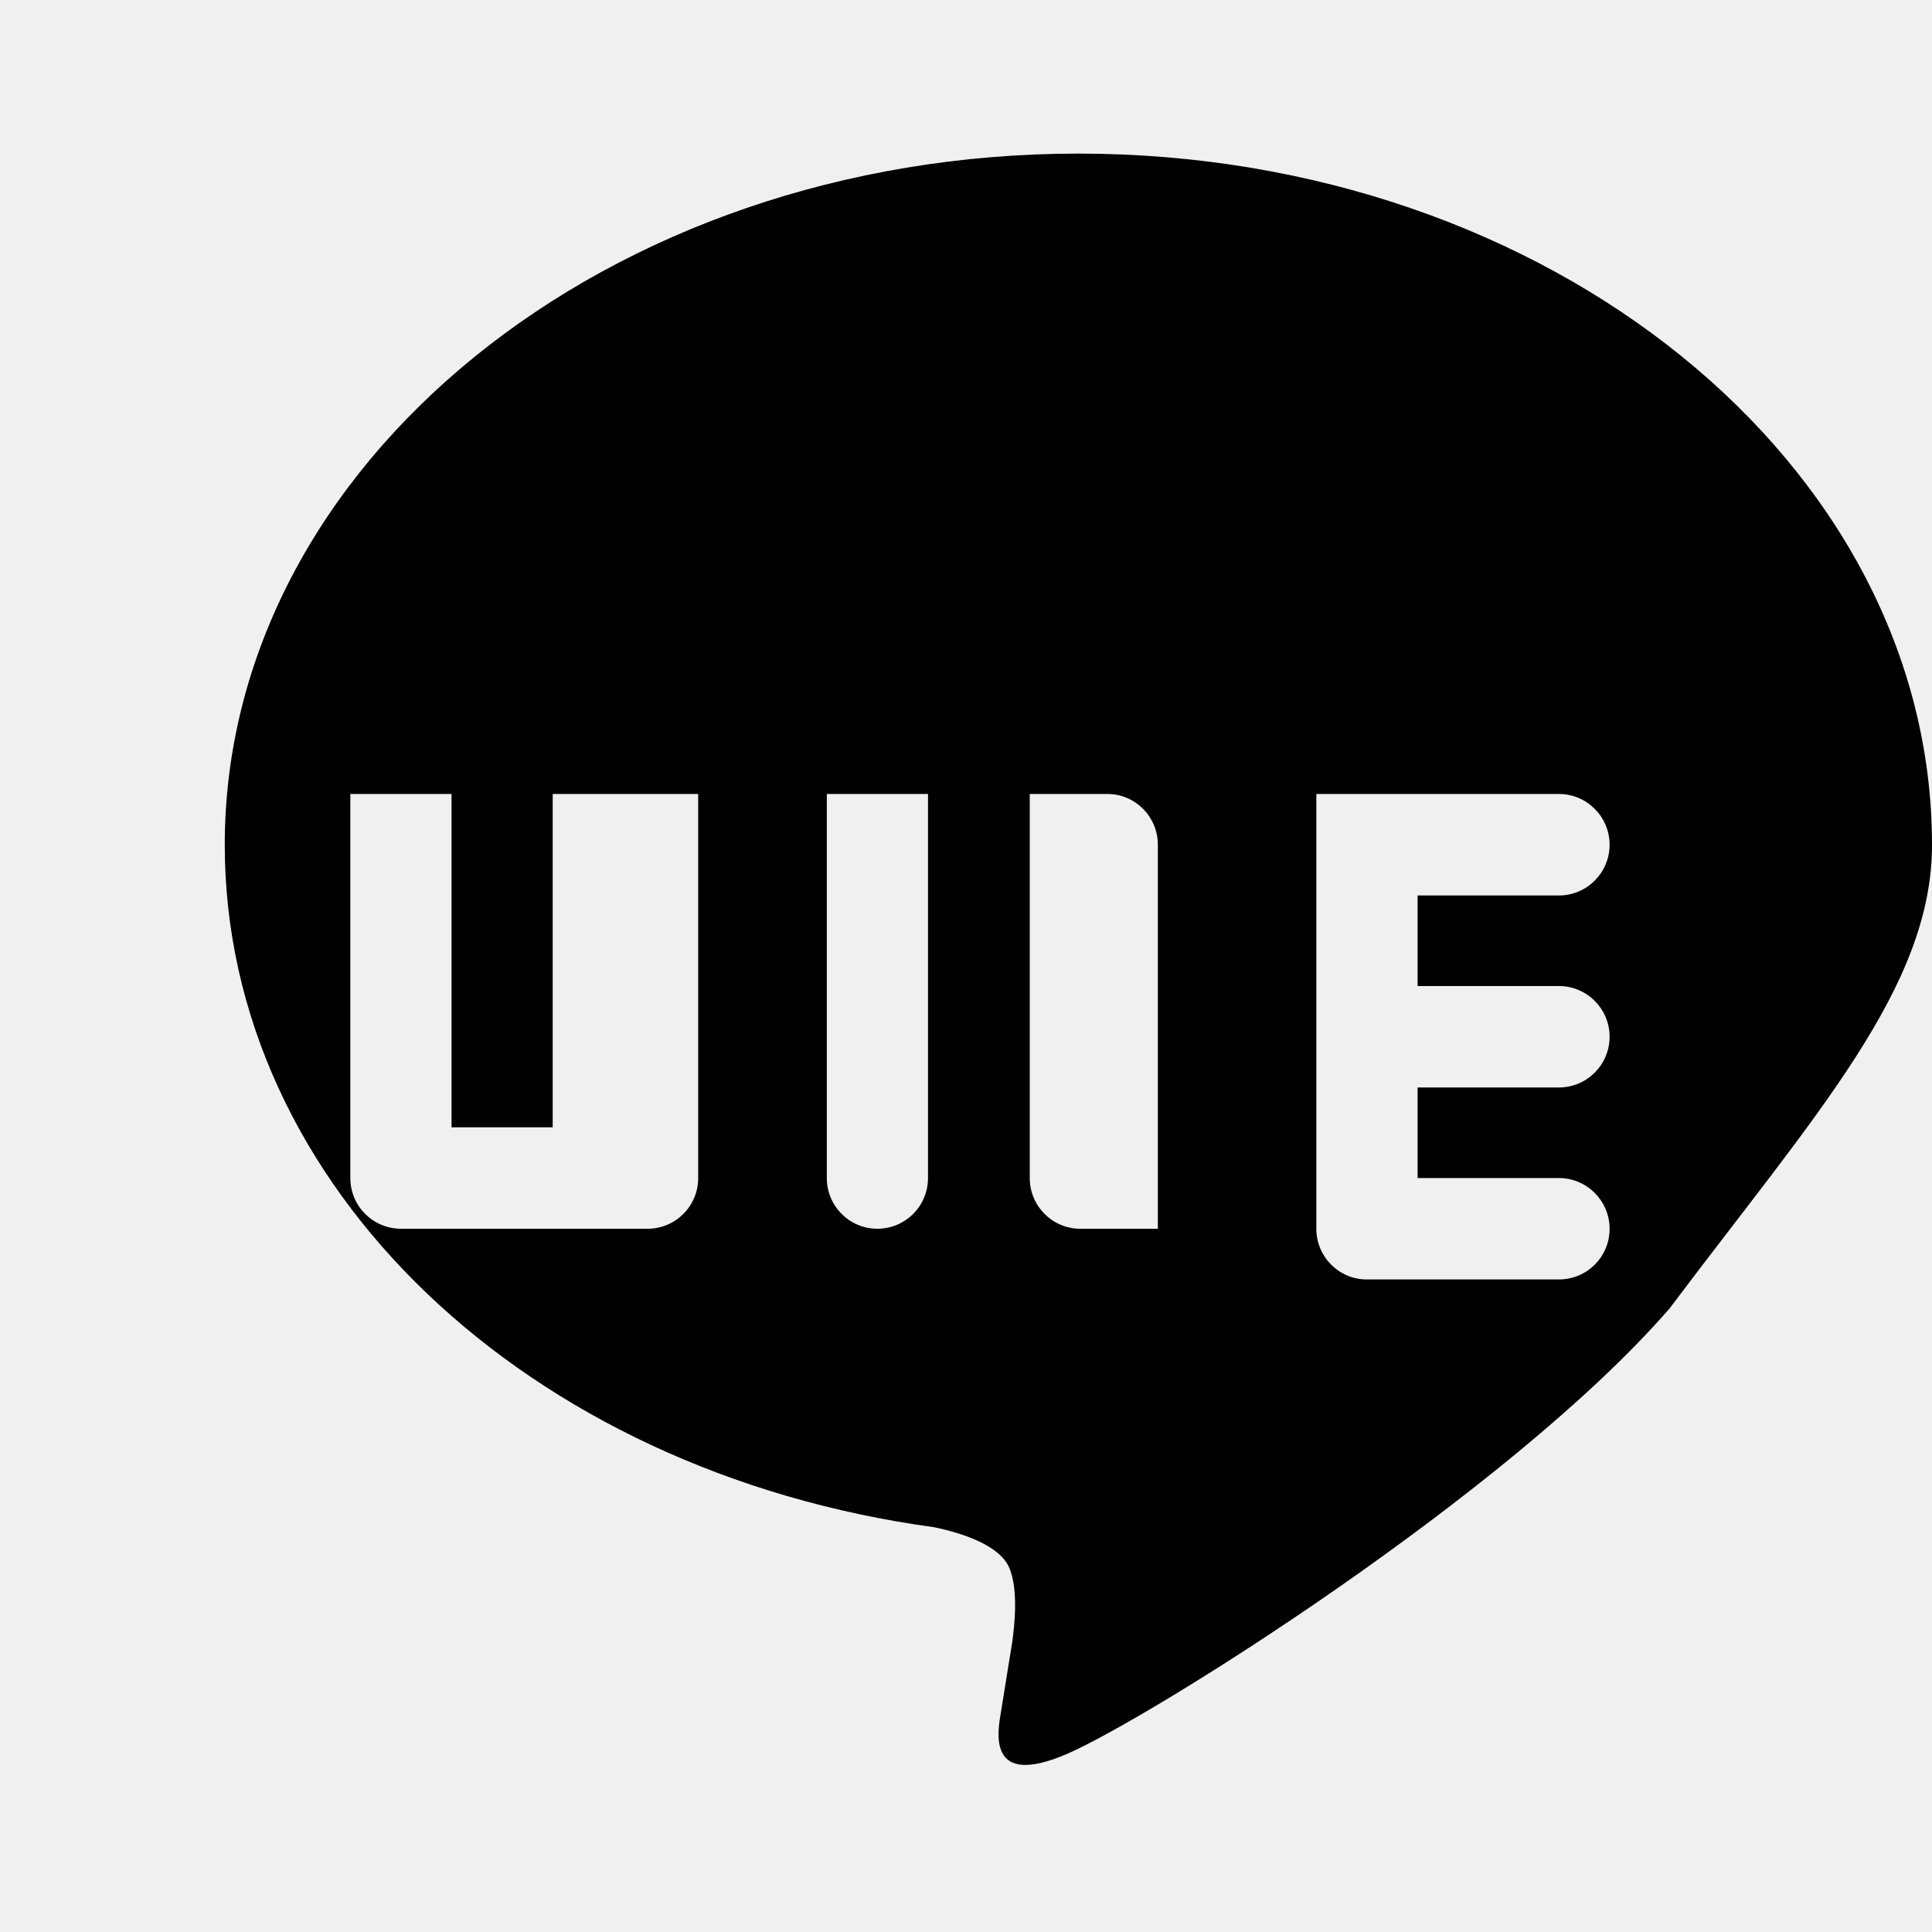
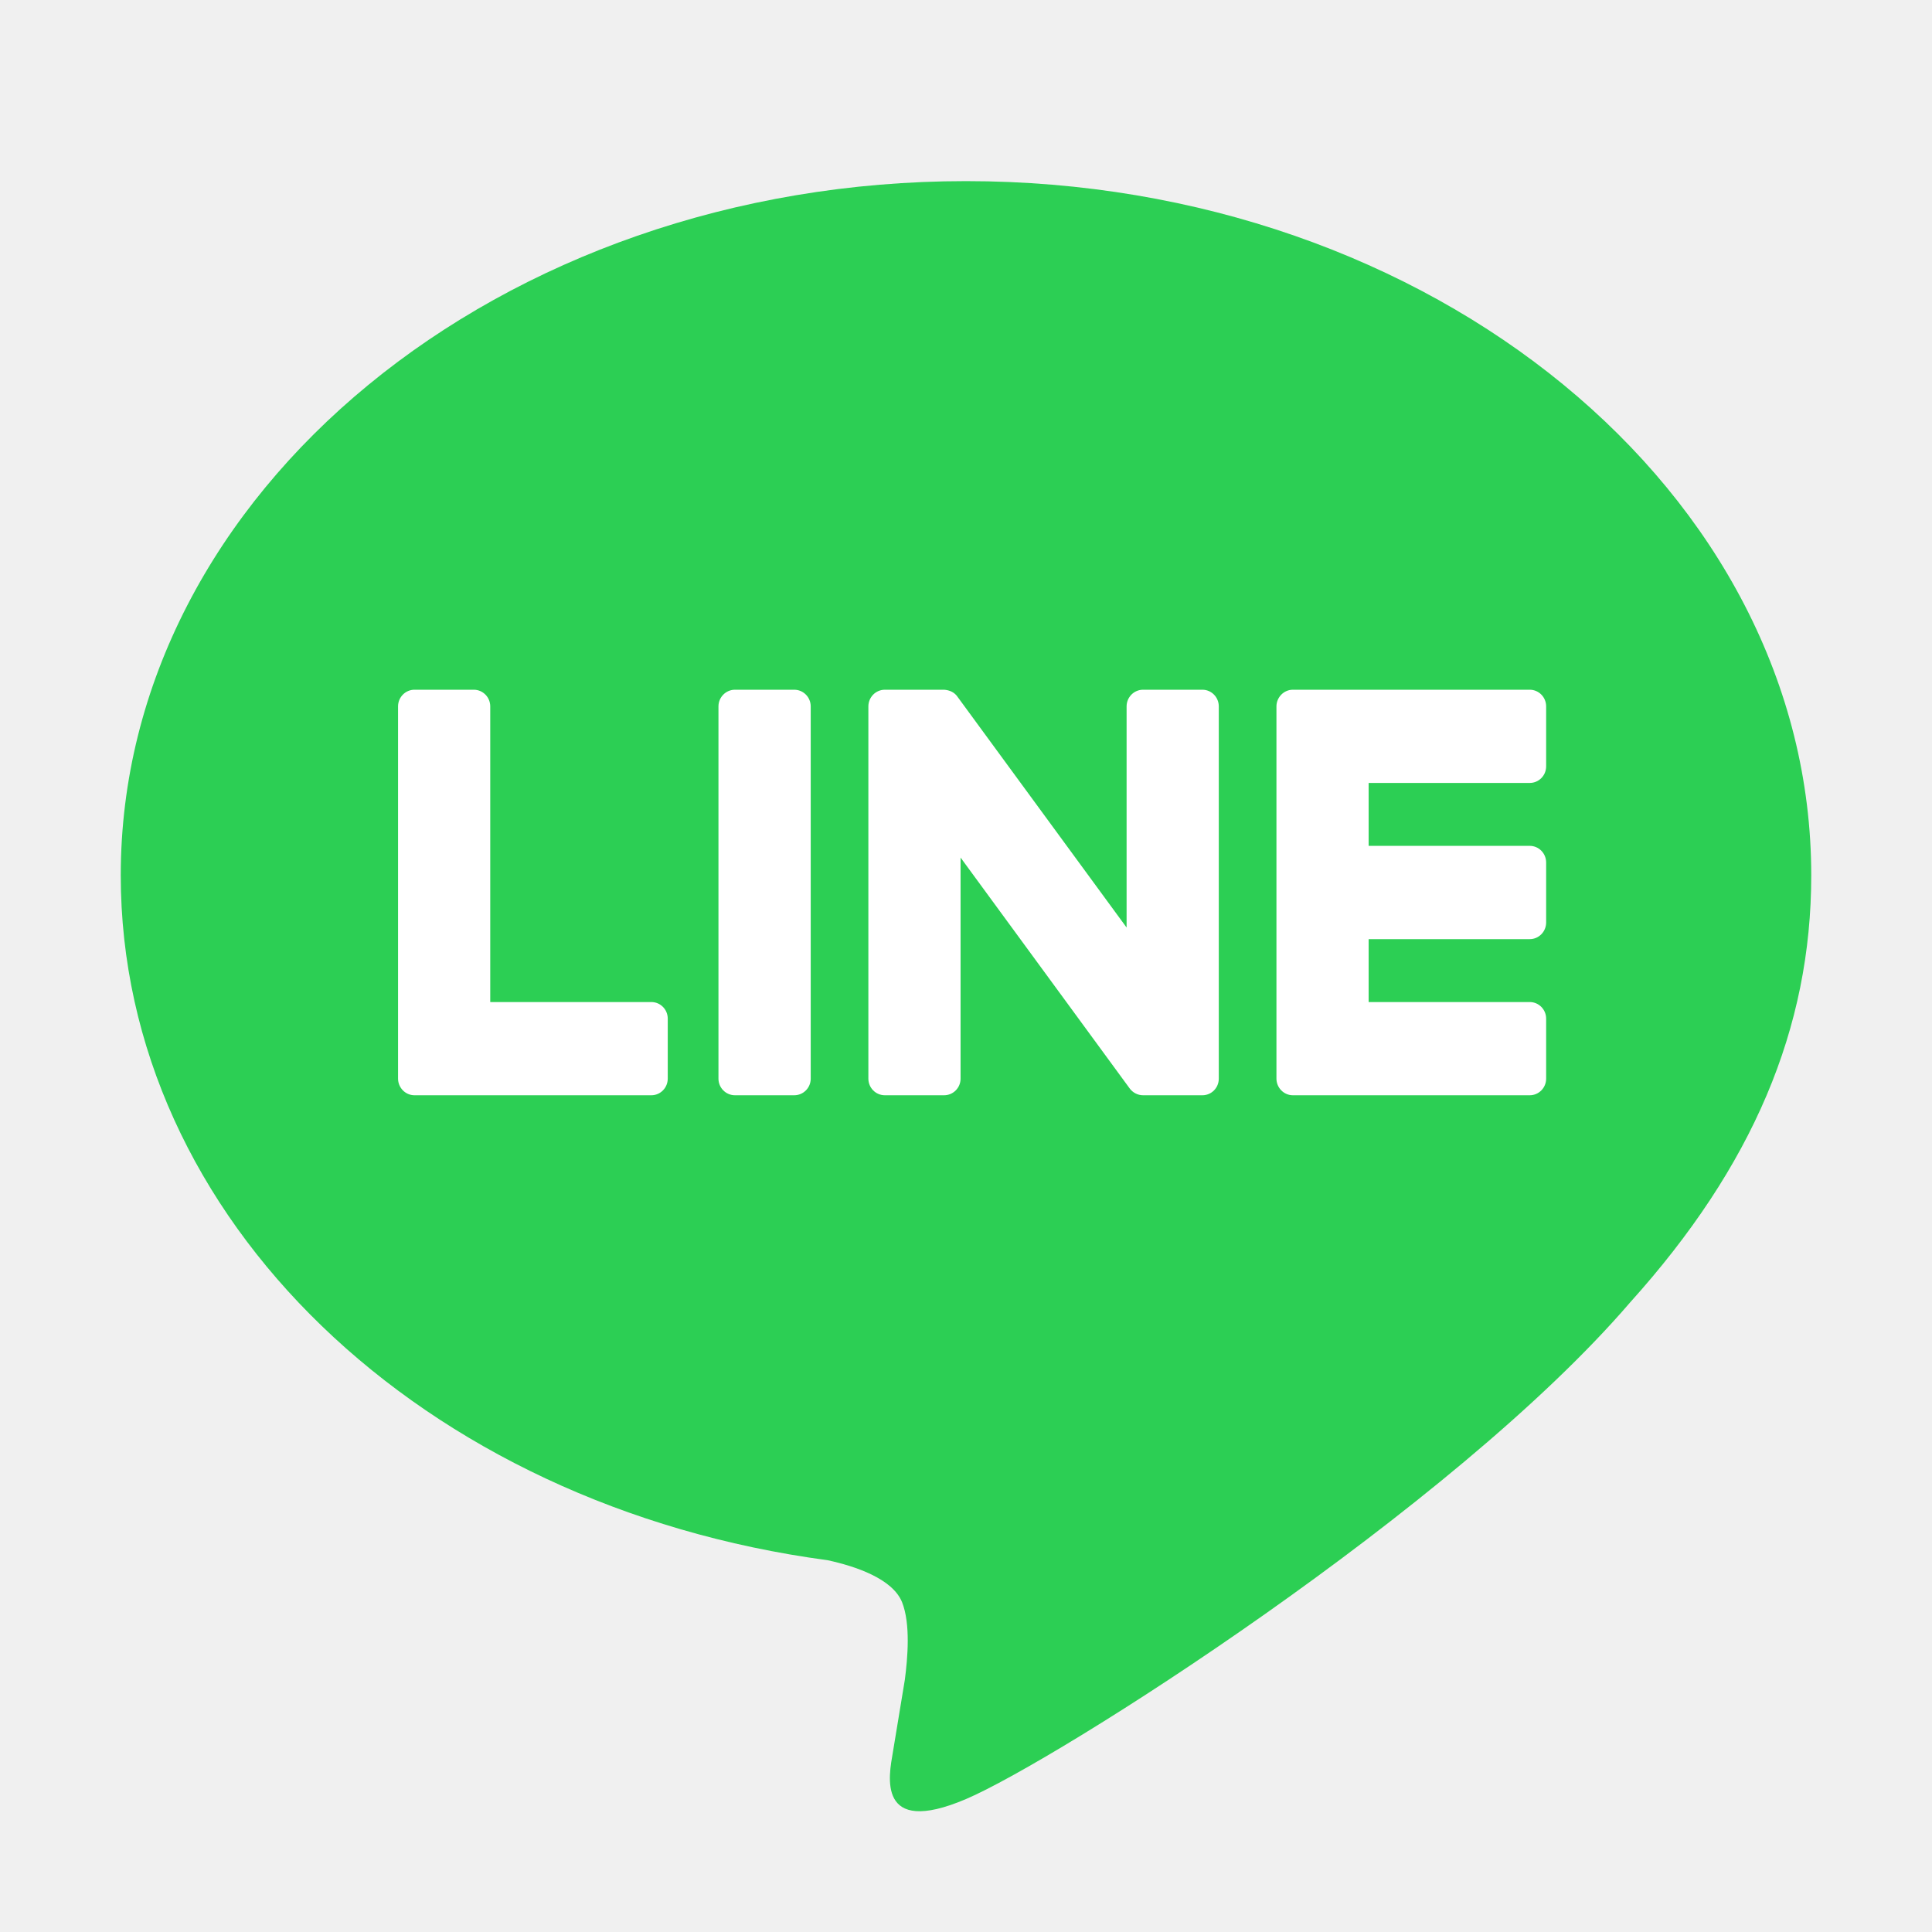
- <svg xmlns="http://www.w3.org/2000/svg" viewBox="0 0 24 24">
-   <path d="M19.365 9.863c.349 0 .63.285.63.631 0 .345-.281.63-.63.63H17.61v1.125h1.755c.349 0 .63.283.63.63 0 .346-.281.63-.63.63H17.61v1.125h1.755c.349 0 .63.285.63.63 0 .349-.281.63-.63.63h-2.386c-.345 0-.627-.281-.627-.63V9.863h2.386zm-4.982 5.401h-.964c-.343 0-.627-.28-.627-.63V9.863h.964c.349 0 .627.285.627.63v4.771zm-2.855-5.401v4.771c0 .349-.282.63-.63.63-.345 0-.627-.281-.627-.63V9.863h1.257zm-2.855 0v4.771c0 .349-.281.63-.63.63H4.982c-.348 0-.63-.281-.63-.63V9.863h1.257v4.141h1.257V9.863h1.257zM24 10.495c0-4.73-4.754-8.587-10.604-8.587-5.848 0-10.604 3.857-10.604 8.587 0 4.24 3.752 7.787 8.814 8.477.344.072.814.222.933.507.107.259.071.665.034.927l-.137.85c-.041.249-.189.97.825.529 1.017-.441 5.479-3.229 7.479-5.531C22.555 13.839 24 12.268 24 10.495z" />
+ <svg xmlns="http://www.w3.org/2000/svg" width="800px" height="800px" viewBox="0 0 32 32" fill="none">
+   <path d="M30 14.498C30 8.158 23.72 3 16 3C8.281 3 2 8.158 2 14.498C2 20.182 6.981 24.942 13.708 25.842C14.164 25.941 14.785 26.146 14.942 26.54C15.083 26.899 15.034 27.46 14.987 27.822C14.987 27.822 14.823 28.821 14.787 29.034C14.726 29.393 14.506 30.435 16 29.798C17.494 29.161 24.063 24.994 27 21.572C29.029 19.32 30 17.035 30 14.498Z" fill="#2CCF54" />
+   <path d="M13.155 11.424H12.173C12.023 11.424 11.9 11.548 11.9 11.7V17.866C11.9 18.018 12.023 18.141 12.173 18.141H13.155C13.306 18.141 13.428 18.018 13.428 17.866V11.7C13.428 11.548 13.306 11.424 13.155 11.424Z" fill="white" />
+   <path d="M19.915 11.424H18.933C18.782 11.424 18.66 11.548 18.66 11.7V15.363L15.864 11.547C15.813 11.468 15.729 11.43 15.637 11.424H14.656C14.505 11.424 14.383 11.548 14.383 11.7V17.866C14.383 18.018 14.505 18.141 14.656 18.141H15.637C15.788 18.141 15.91 18.018 15.91 17.866V14.204L18.709 18.025C18.76 18.097 18.845 18.141 18.933 18.141H19.915C20.066 18.141 20.187 18.018 20.187 17.866V11.7C20.187 11.548 20.066 11.424 19.915 11.424Z" fill="white" />
+   <path d="M10.788 16.597H8.12V11.7C8.12 11.548 7.998 11.424 7.848 11.424H6.865C6.715 11.424 6.593 11.548 6.593 11.7V17.865C6.593 18.015 6.714 18.141 6.865 18.141H10.788C10.939 18.141 11.06 18.017 11.06 17.865V16.872C11.06 16.72 10.939 16.597 10.788 16.597Z" fill="white" />
+   <path d="M25.337 12.968C25.488 12.968 25.609 12.845 25.609 12.693V11.7C25.609 11.548 25.488 11.424 25.337 11.424H21.414C21.264 11.424 21.142 11.55 21.142 11.7V17.866C21.142 18.015 21.263 18.141 21.414 18.141H25.337C25.488 18.141 25.609 18.017 25.609 17.866V16.872C25.609 16.721 25.488 16.597 25.337 16.597H22.669V15.555H25.337C25.488 15.555 25.609 15.431 25.609 15.279V14.286C25.609 14.134 25.488 14.01 25.337 14.01H22.669V12.968H25.337Z" fill="white" />
</svg>
